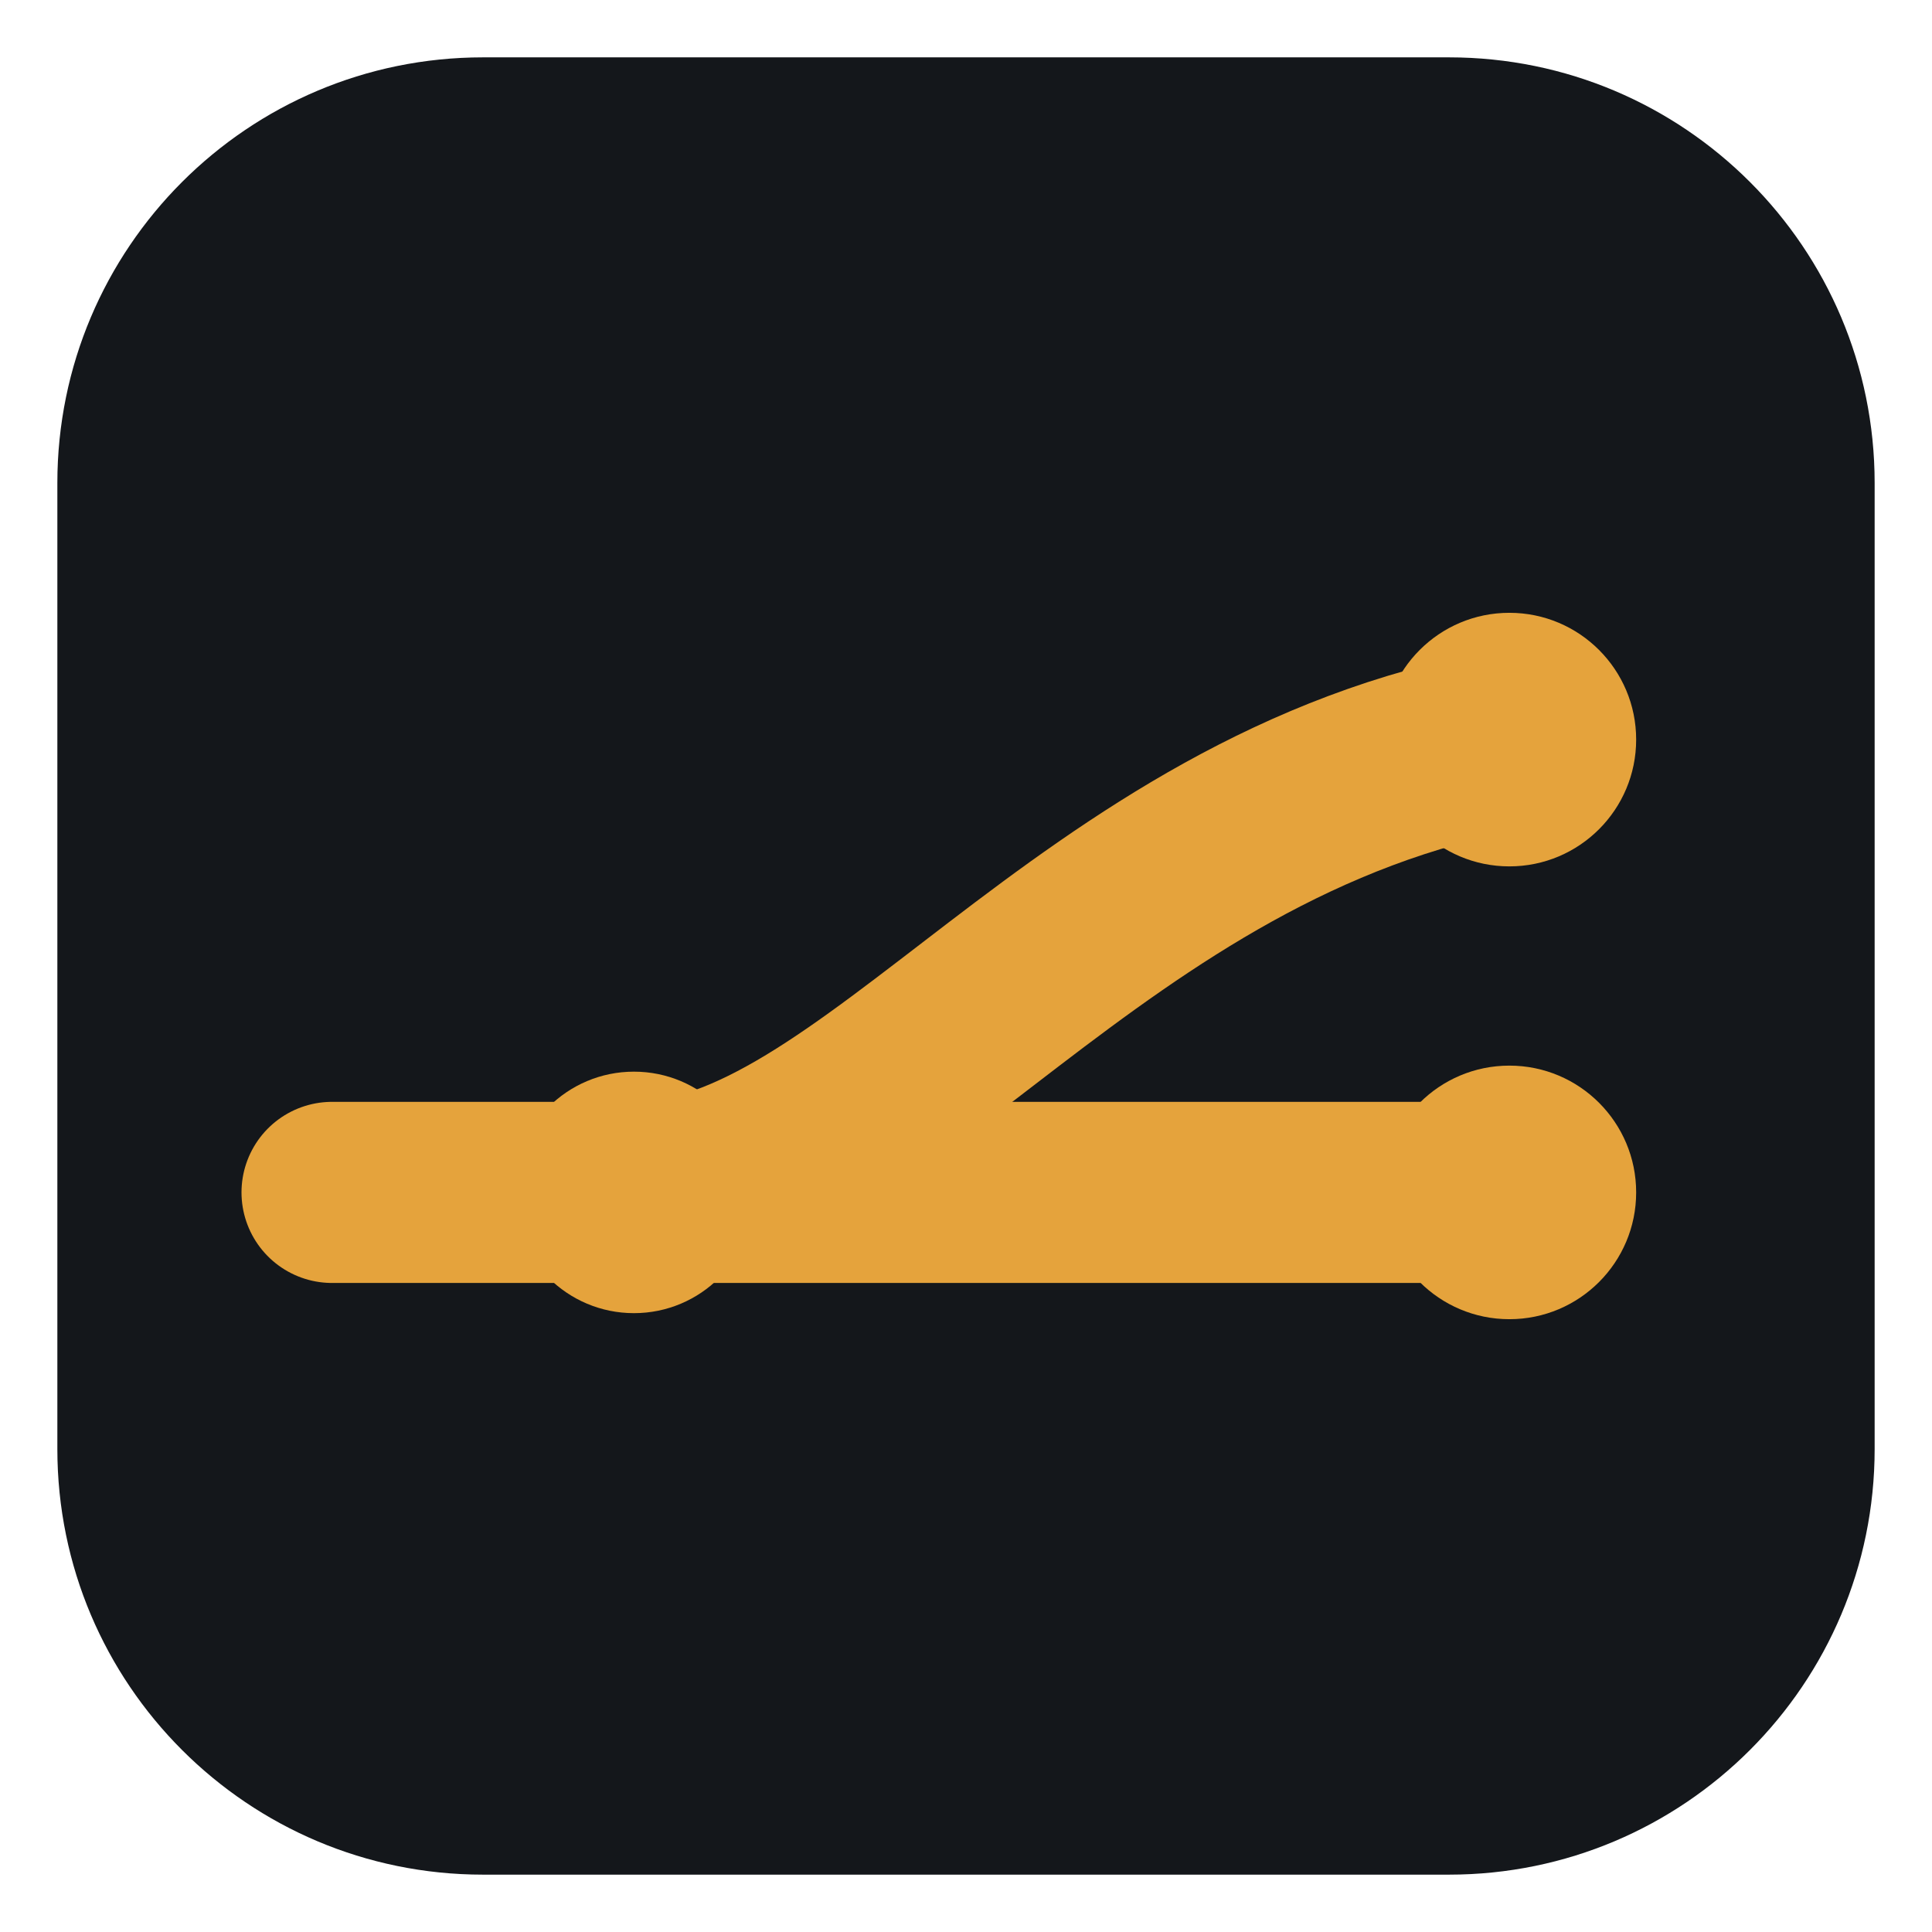
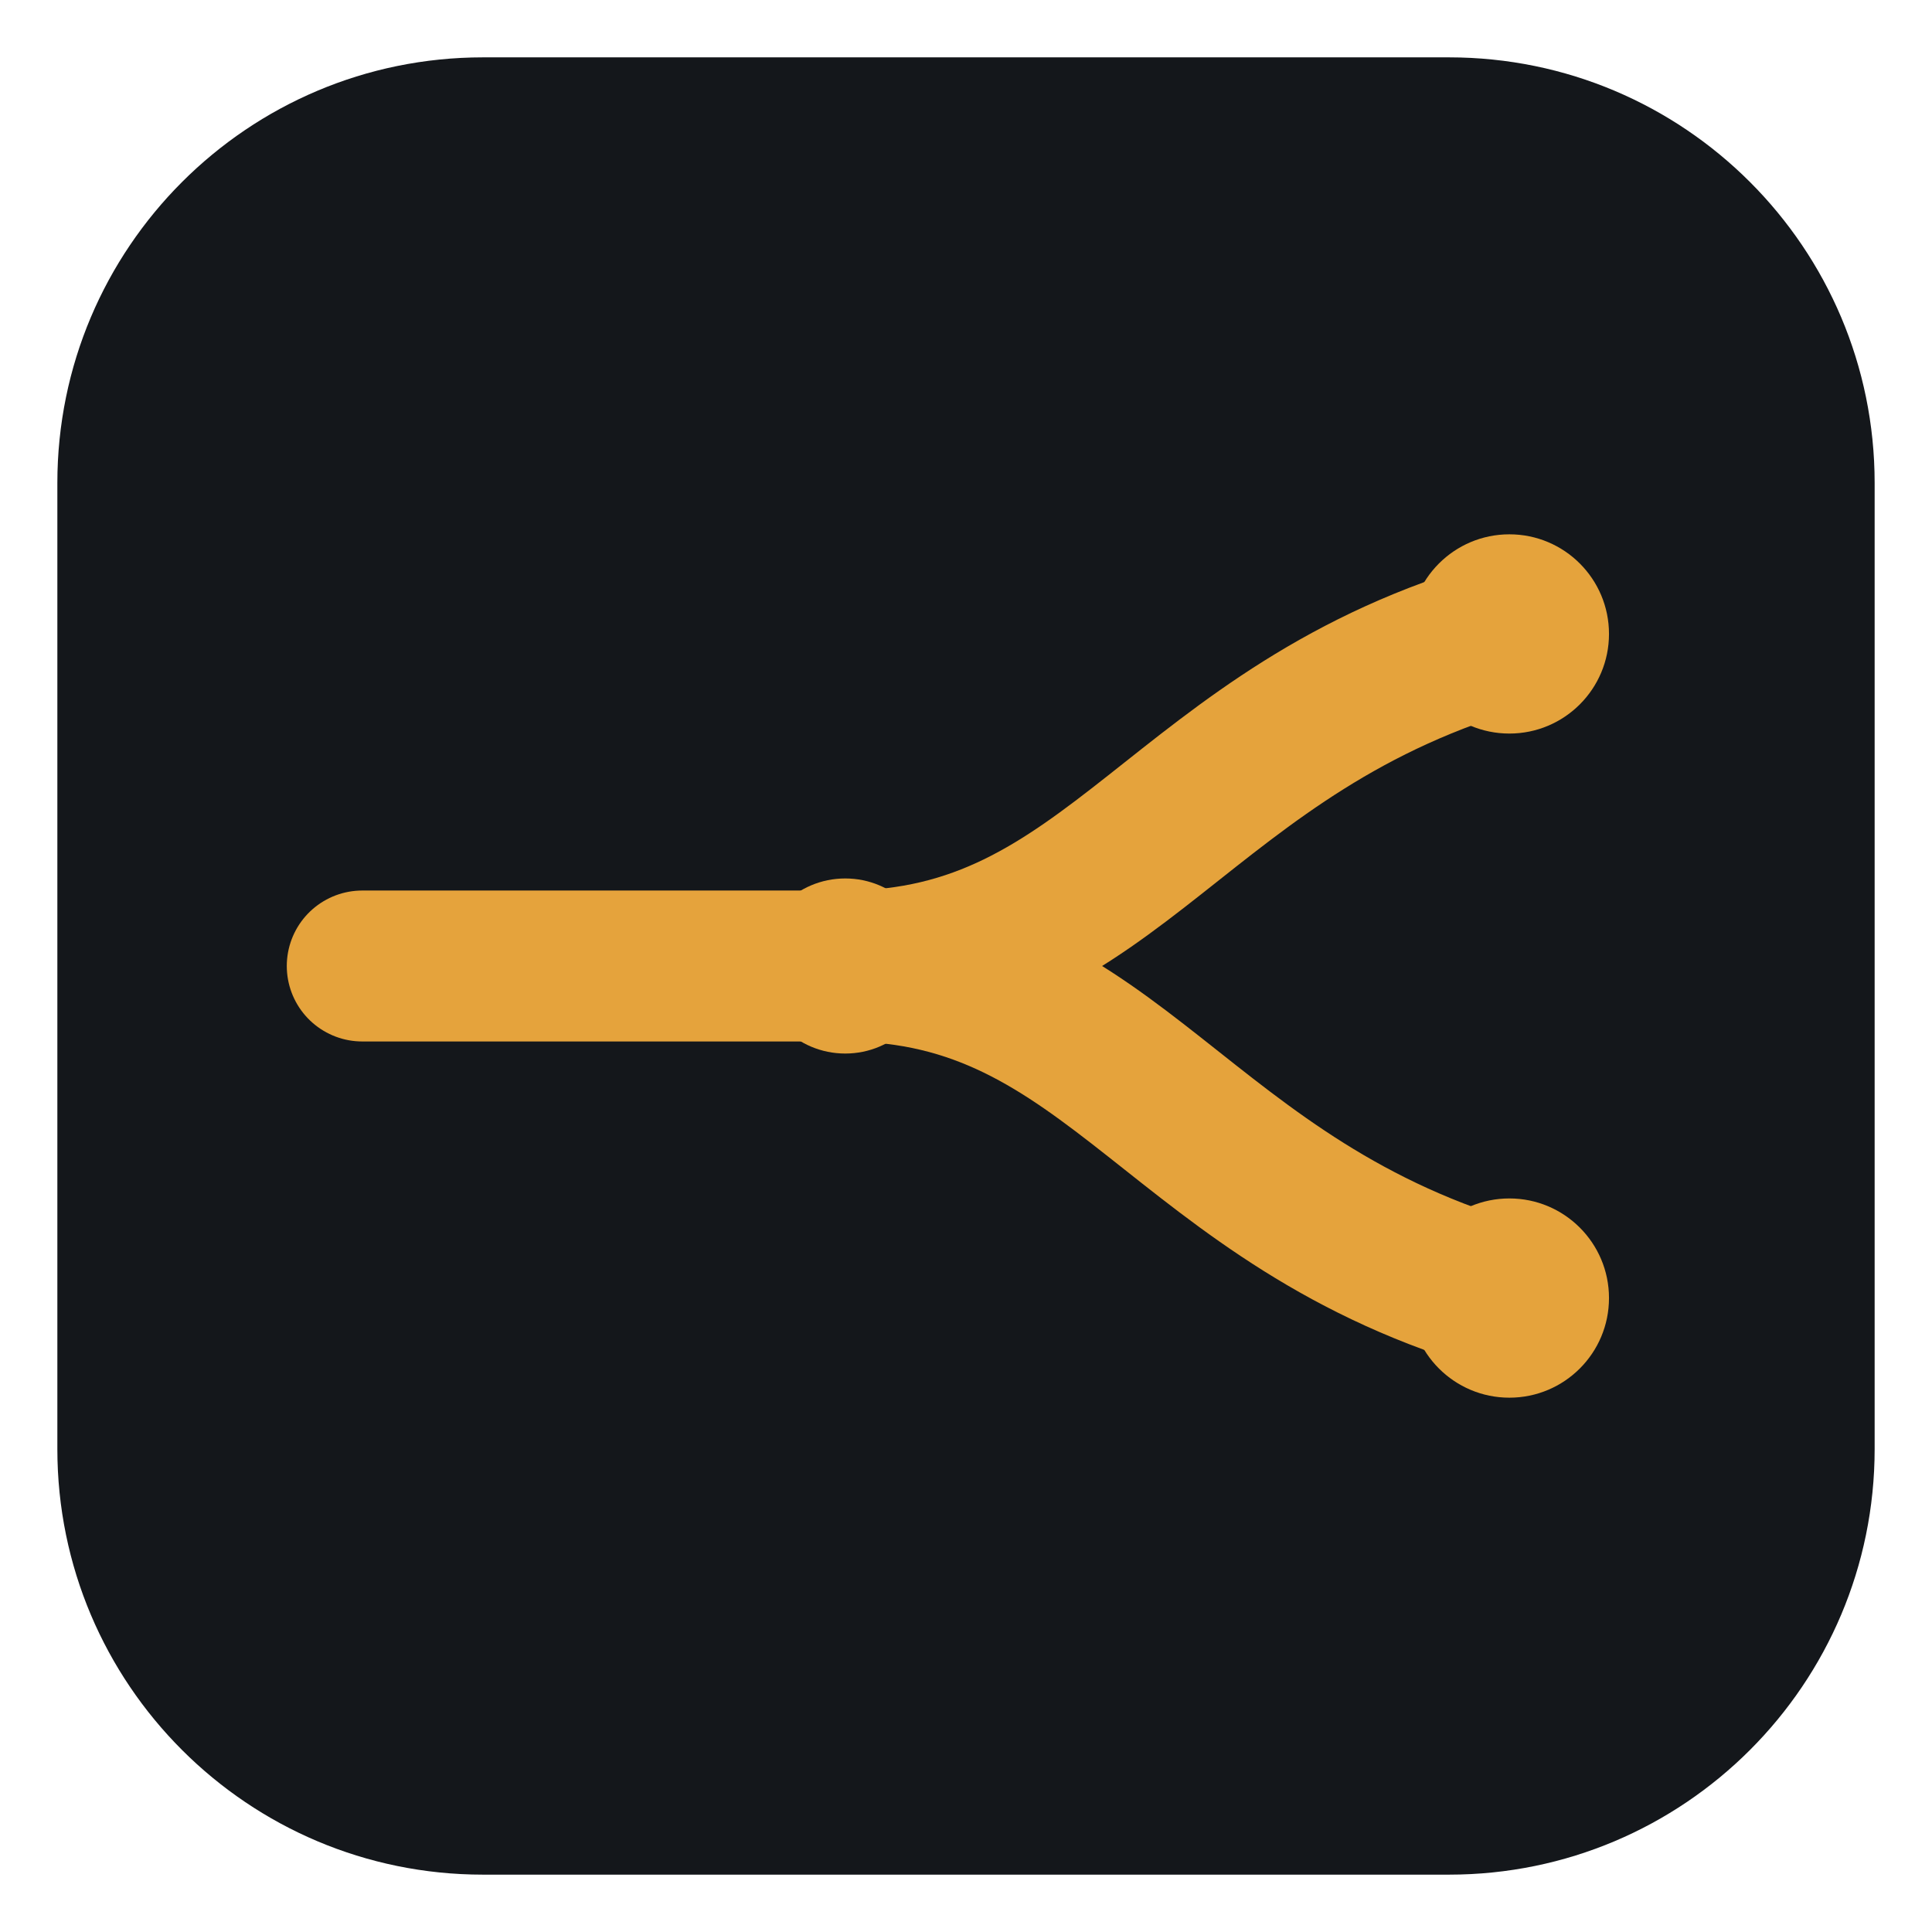
<svg xmlns="http://www.w3.org/2000/svg" viewBox="0 0 64 64" width="64" height="64">
  <rect x="1.9" y="1.9" width="60.2" height="60.2" rx="14.1" fill="#14171B" />
-   <g fill="none" stroke="#E5A33C" stroke-width="6" stroke-linecap="round">
-     <path d="M11 39.5 H21" />
-     <path d="M21 39.5 H50" />
-     <path d="M21 39.5 C29 39.5 36 27 50 24.5" />
+   <g fill="none" stroke="#E5A33C" stroke-width="5" stroke-linecap="round">
+     <path d="M12 32 H28" />
+     <path d="M28 32 C37 32 39 24.08 50 21" />
+     <path d="M28 32 C37 32 39 39.92 50 43" />
  </g>
  <g fill="#E5A33C">
-     <circle cx="21" cy="39.5" r="4" />
-     <circle cx="50" cy="39.5" r="4.2" />
-     <circle cx="50" cy="24.5" r="4.2" />
+     <circle cx="28" cy="32" r="2.9" />
+     <circle cx="50" cy="21" r="3.3" />
+     <circle cx="50" cy="43" r="3.3" />
  </g>
</svg>
